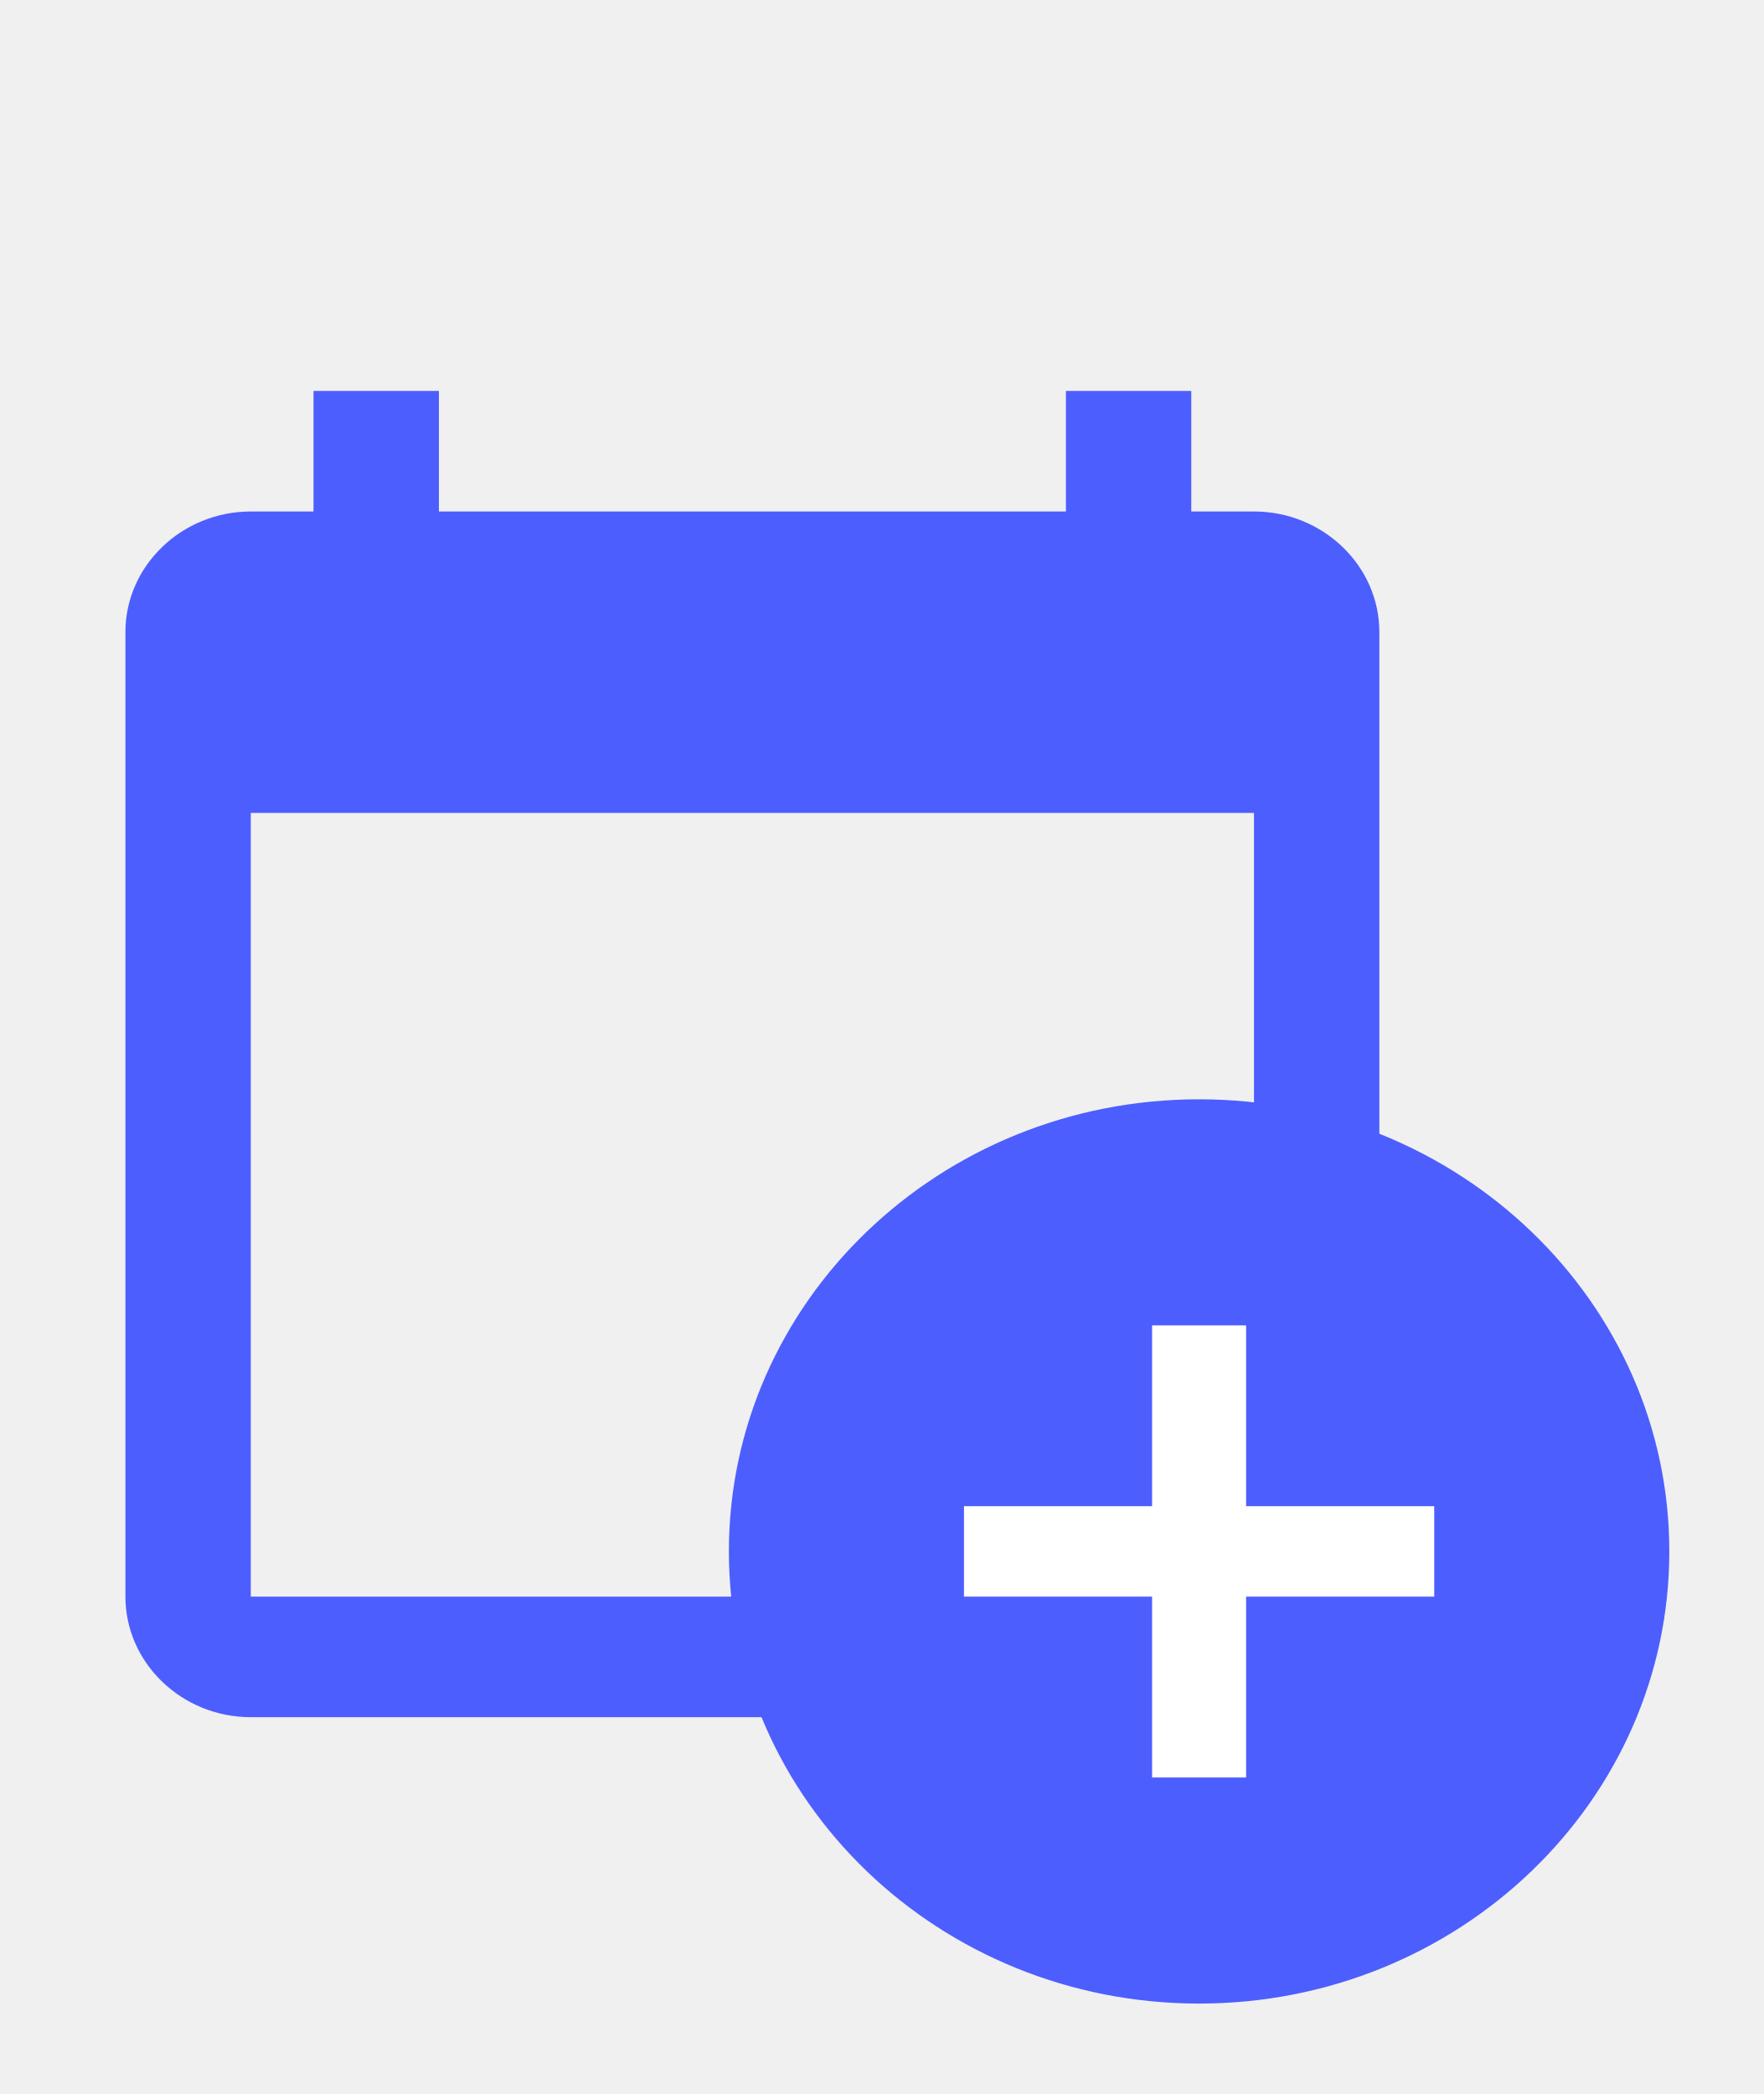
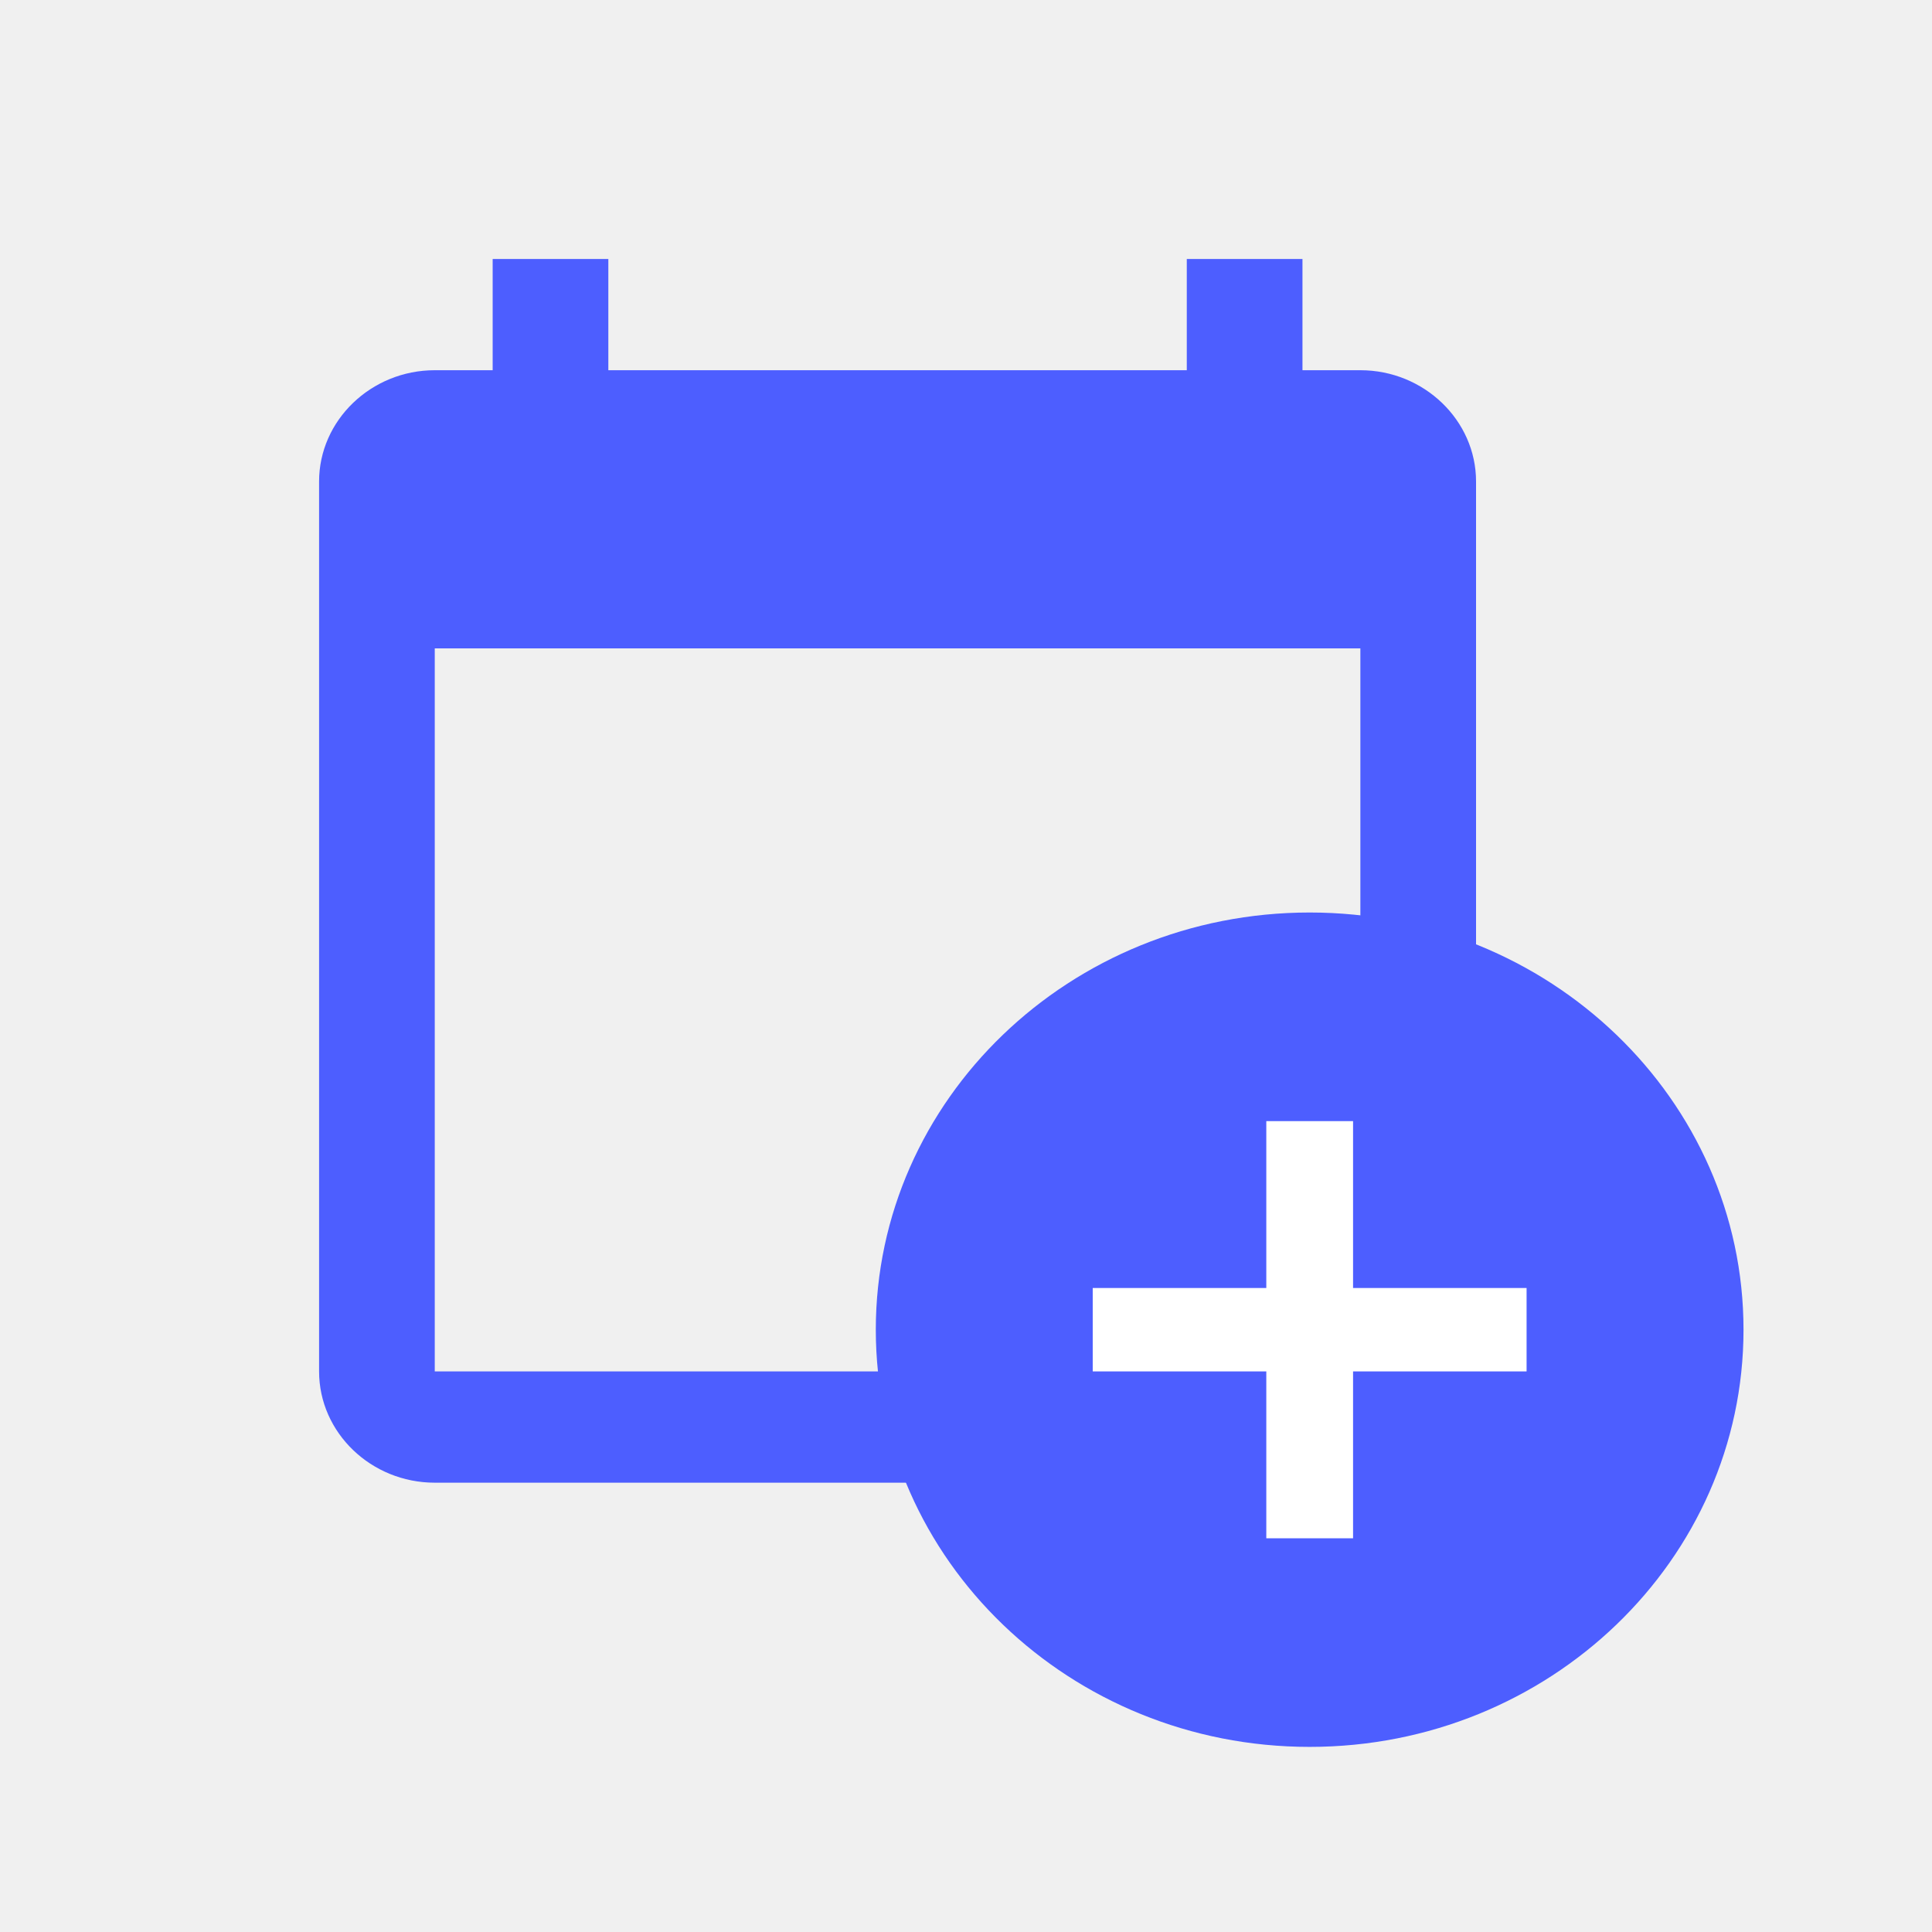
- <svg xmlns="http://www.w3.org/2000/svg" width="32" height="38" viewBox="0 0 32 38" fill="none">
-   <path d="M22.756 9.282H21.618V7.094H19.343V9.282H7.965V7.094H5.689V9.282H4.551C3.3 9.282 2.276 10.267 2.276 11.47V28.974C2.276 30.178 3.3 31.162 4.551 31.162H22.756C24.007 31.162 25.031 30.178 25.031 28.974V11.47C25.031 10.267 24.007 9.282 22.756 9.282ZM22.756 28.974H4.551V14.752H22.756V28.974Z" fill="#4D5EFF" />
-   <rect x="17.494" y="24.051" width="8.533" height="8.205" fill="white" />
-   <path d="M21.76 19.949C17.049 19.949 13.227 23.625 13.227 28.154C13.227 32.683 17.049 36.359 21.76 36.359C26.47 36.359 30.293 32.683 30.293 28.154C30.293 23.625 26.47 19.949 21.76 19.949ZM26.027 28.974H22.613V32.256H20.907V28.974H17.493V27.333H20.907V24.051H22.613V27.333H26.027V28.974Z" fill="#4D5EFF" />
+ <svg xmlns="http://www.w3.org/2000/svg" width="32" height="32" viewBox="0 0 32 32" fill="none">
+   <path d="M22.532 6.132H21.573V4.29H19.657V6.132H10.076V4.29H8.16V6.132H7.201C6.147 6.132 5.285 6.962 5.285 7.975V22.715C5.285 23.729 6.147 24.558 7.201 24.558H22.532C23.585 24.558 24.448 23.729 24.448 22.715V7.975C24.448 6.962 23.585 6.132 22.532 6.132ZM22.532 22.715H7.201V10.739H22.532V22.715Z" fill="#4D5EFF" />
+   <rect x="17" y="18" width="9" height="8" fill="white" />
+   <path d="M21.692 15.114C17.726 15.114 14.506 18.21 14.506 22.024C14.506 25.838 17.726 28.934 21.692 28.934C25.659 28.934 28.878 25.838 28.878 22.024C28.878 18.21 25.659 15.114 21.692 15.114ZM25.285 22.715H22.411V25.479H20.974V22.715H18.099V21.333H20.974V18.569H22.411V21.333H25.285V22.715Z" fill="#4D5EFF" />
</svg>
